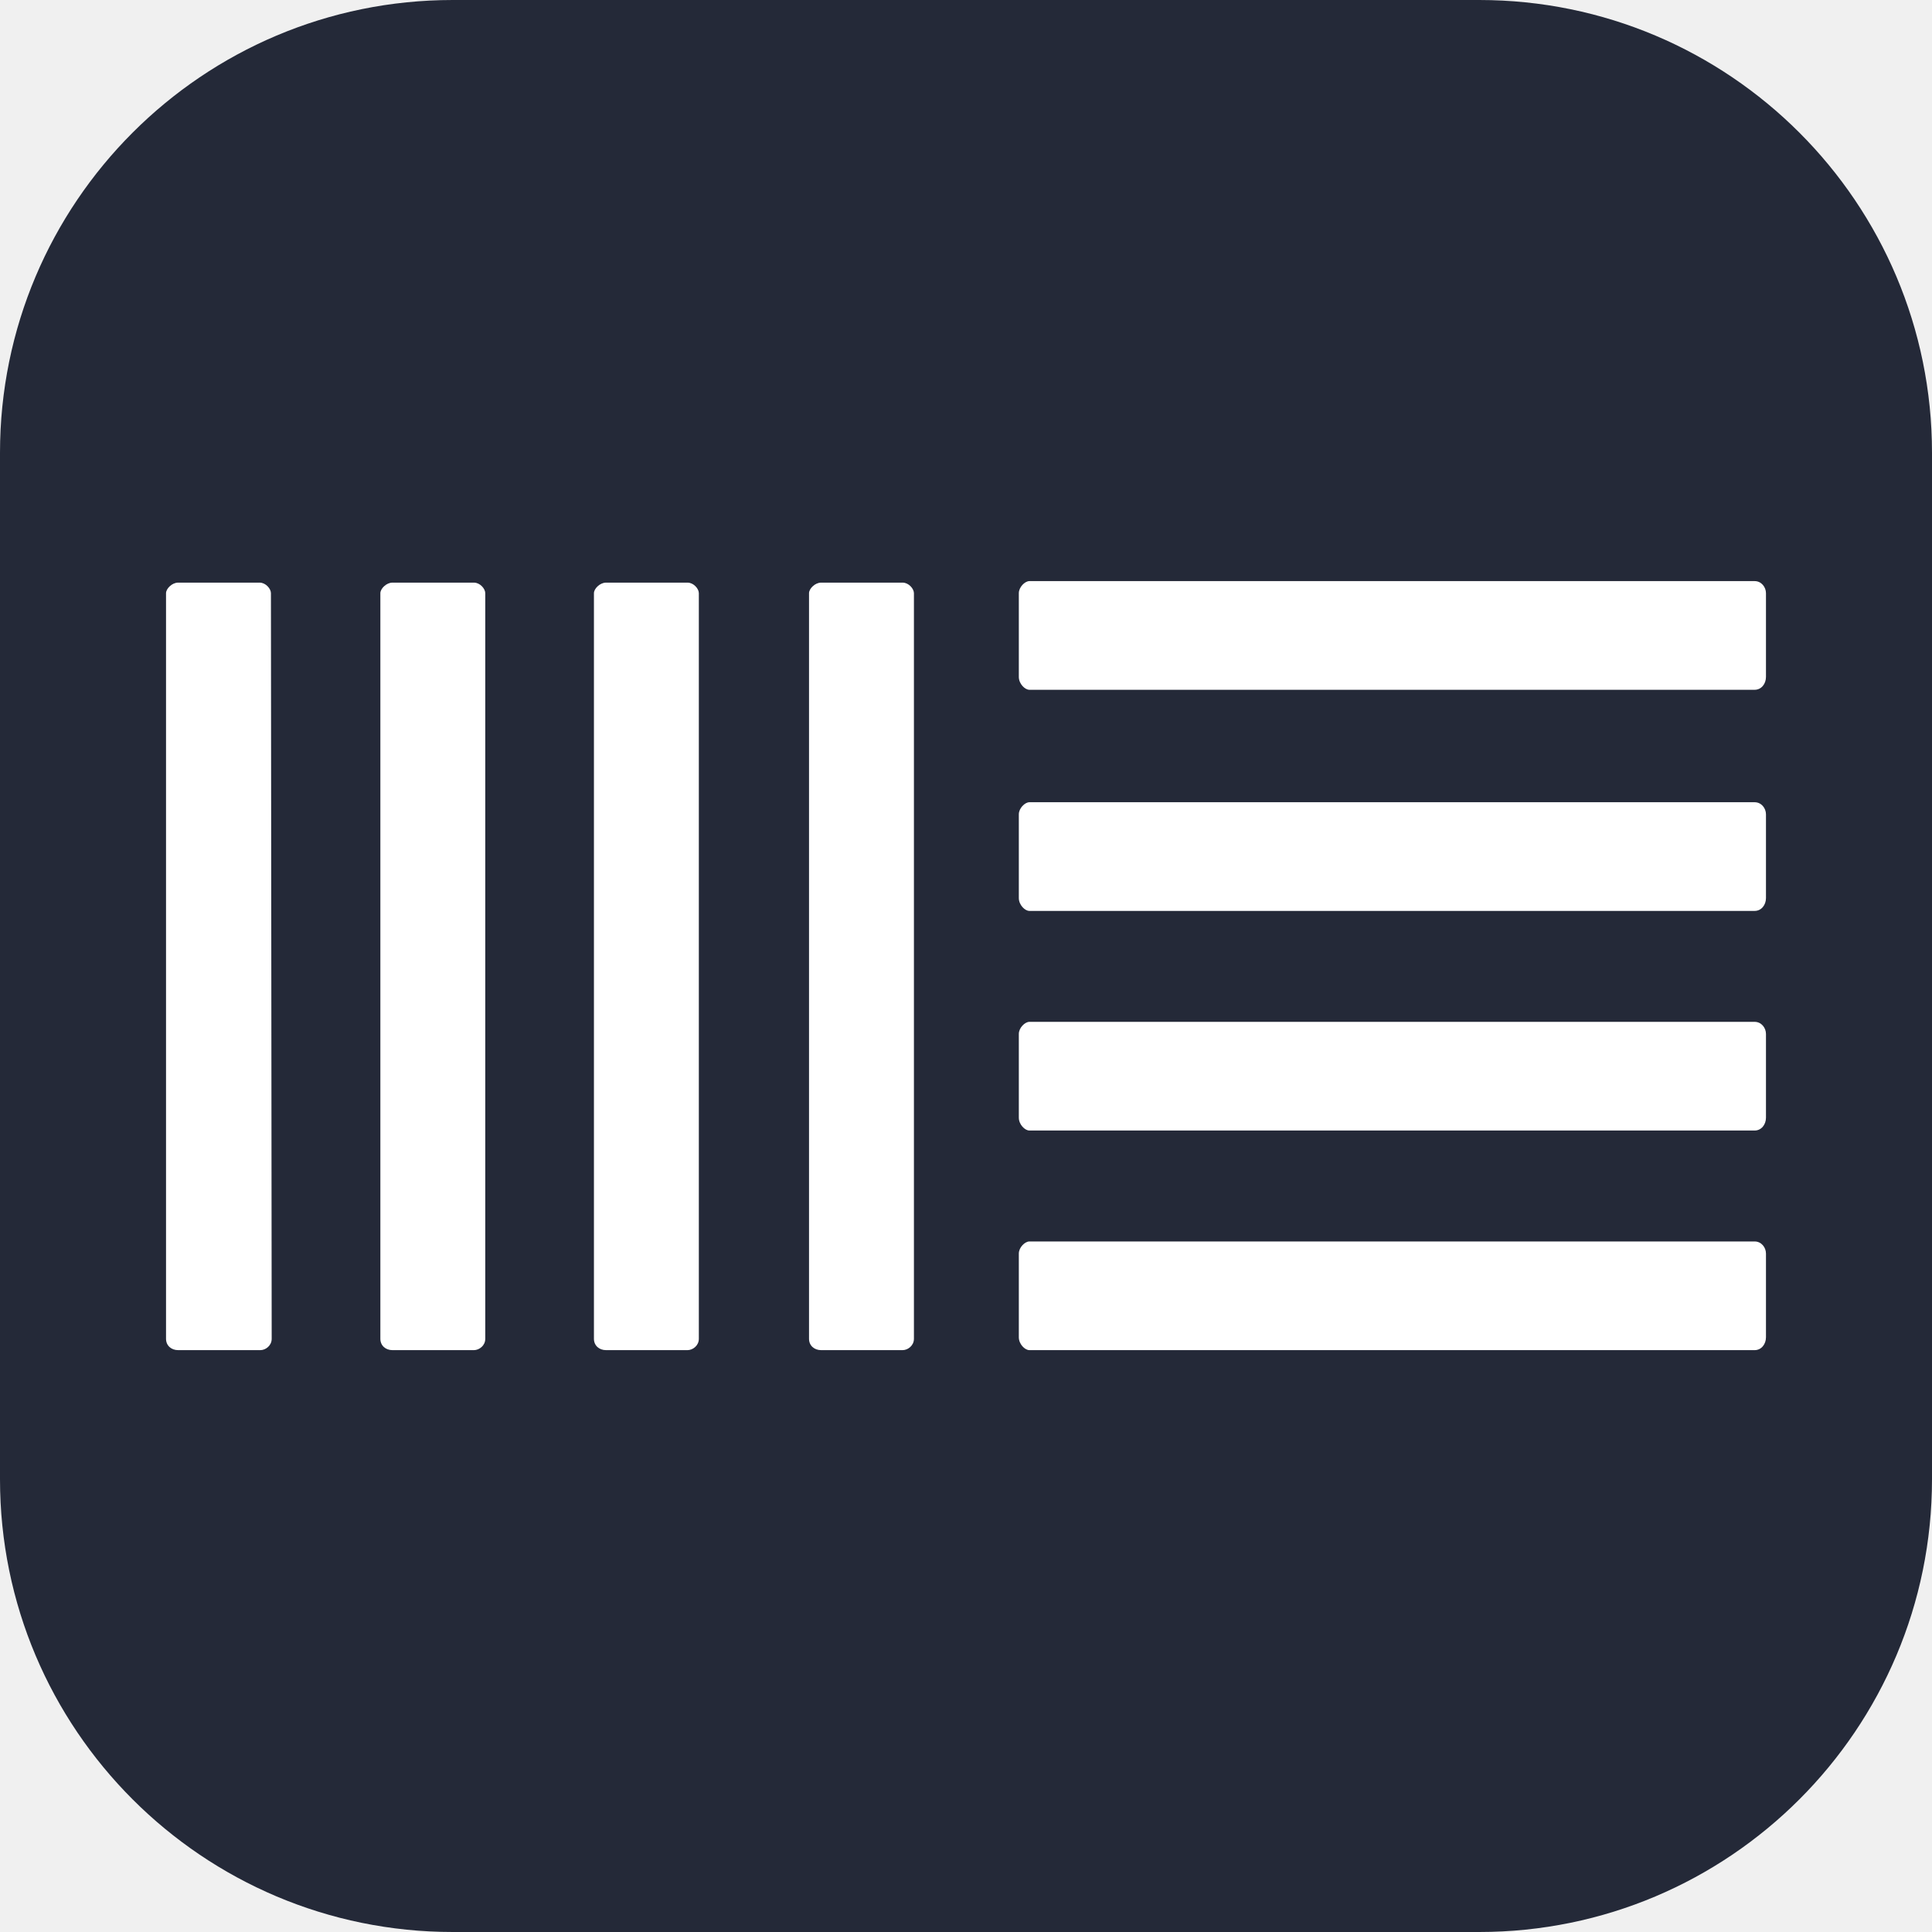
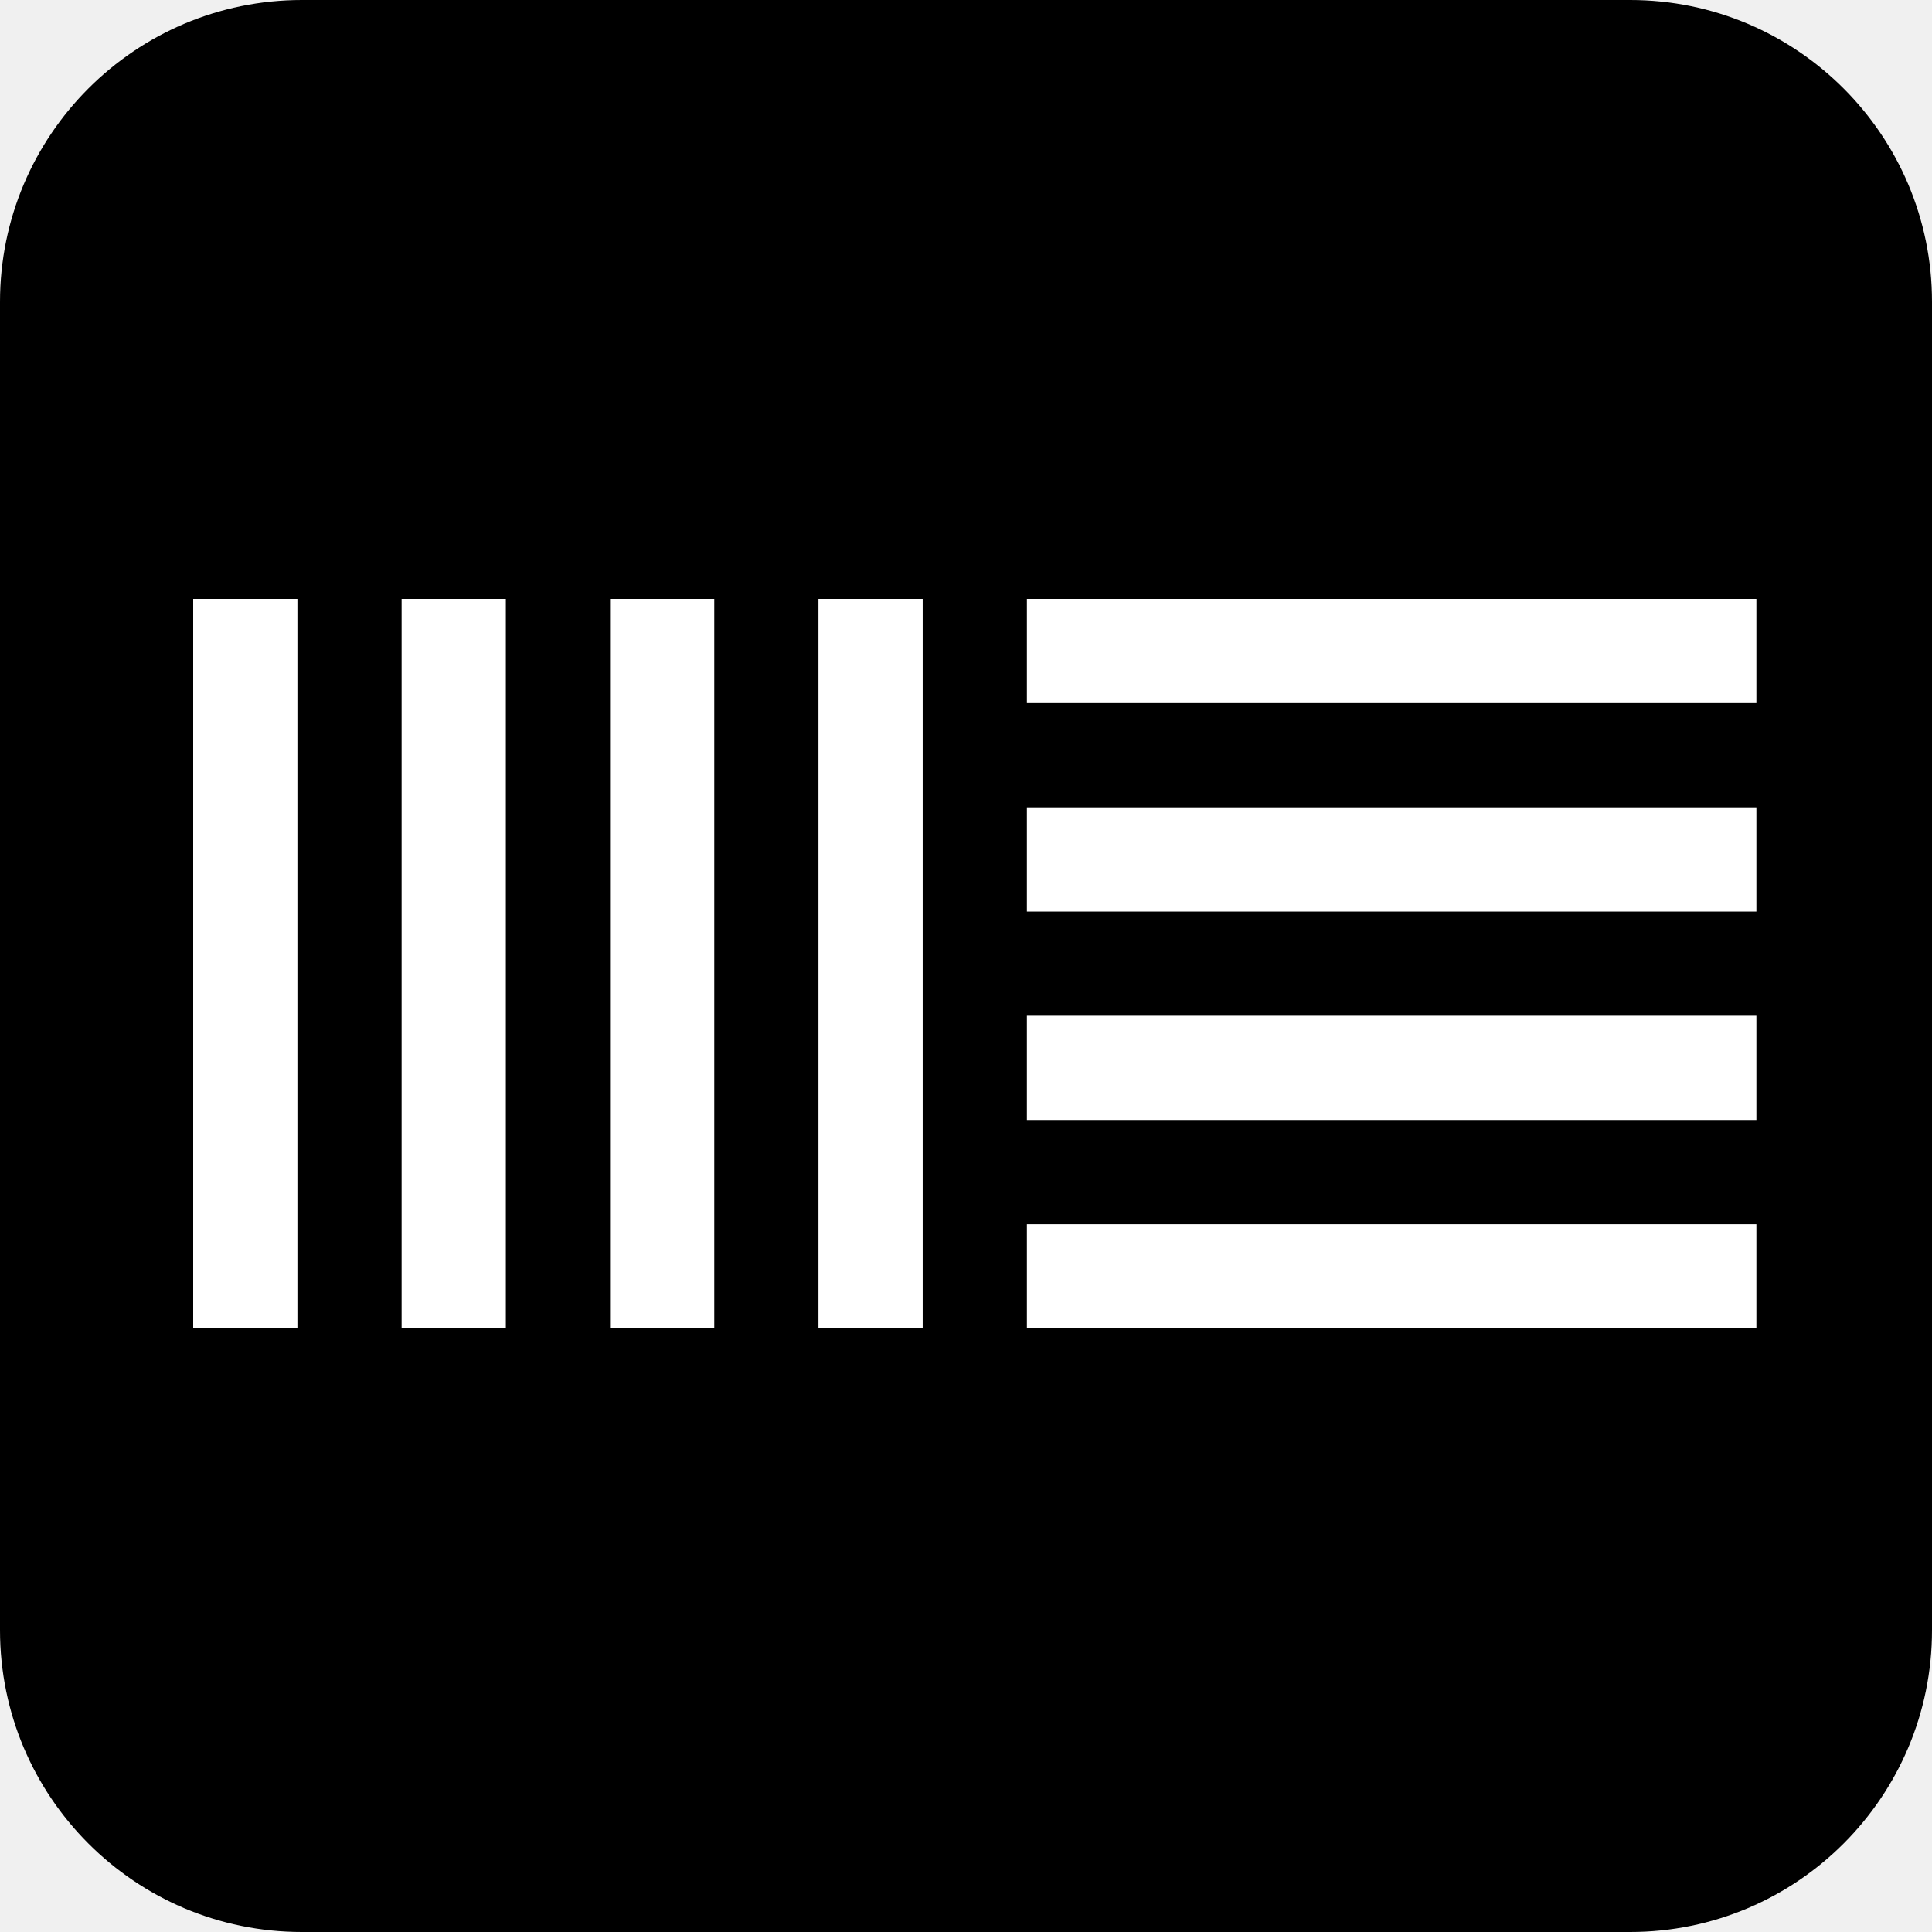
<svg xmlns="http://www.w3.org/2000/svg" width="256" height="256" viewBox="0 0 256 256" fill="none">
-   <rect width="256" height="256" rx="60" fill="#242938" />
-   <path d="M36 177.4C36 178.3 35.2 178.9 34.5 178.9H23.6C22.7 178.9 22 178.3 22 177.4V78.6C22 78 22.8 77.2 23.6 77.2H34.4C35.2 77.2 35.9 78 35.9 78.6L36 177.4ZM64.3 177.4C64.3 178.3 63.5 178.9 62.8 178.9H52C51.1 178.9 50.4 178.3 50.4 177.4V78.6C50.4 78 51.2 77.2 52 77.2H62.8C63.6 77.2 64.3 78 64.3 78.6V177.4ZM92.6 177.4C92.6 178.3 91.8 178.9 91.1 178.9H80.3C79.4 178.9 78.7 178.3 78.7 177.4V78.6C78.7 78 79.5 77.2 80.3 77.2H91.1C91.9 77.2 92.6 78 92.6 78.6V177.4ZM121.1 177.4C121.1 178.3 120.3 178.9 119.6 178.9H108.8C107.9 178.9 107.2 178.3 107.2 177.4V78.6C107.2 78 108 77.2 108.8 77.2H119.6C120.4 77.2 121.1 78 121.1 78.6V177.4ZM232.5 77C233.4 77 234 77.8 234 78.6V89.7C234 90.6 233.4 91.4 232.5 91.4H136.4C135.8 91.4 135 90.6 135 89.7V78.6C135 77.8 135.8 77 136.4 77H232.5ZM232.5 106.3C233.4 106.3 234 107.1 234 107.9V119C234 119.9 233.4 120.7 232.5 120.7H136.4C135.8 120.7 135 119.9 135 119V107.9C135 107.1 135.8 106.3 136.4 106.3H232.5V106.3ZM232.5 135.4C233.4 135.4 234 136.2 234 137V148.1C234 149 233.4 149.8 232.5 149.8H136.4C135.8 149.8 135 149 135 148.1V137C135 136.2 135.8 135.4 136.4 135.4H232.5ZM232.5 164.5C233.4 164.5 234 165.3 234 166.1V177.2C234 178.1 233.4 178.9 232.5 178.9H136.4C135.8 178.9 135 178.1 135 177.2V166.1C135 165.3 135.8 164.5 136.4 164.5H232.5Z" fill="white" />
+   <rect width="256" height="256" rx="40" fill="black" />
+   <path d="M25.6 79.36H39.409V176.02H25.6V79.36ZM53.217 79.36H67.026V176.02H53.217V79.36ZM80.835 79.36H94.643V176.02H80.835V79.36ZM108.452 79.36H122.261V176.02H108.452V79.36ZM136.069 162.212H232.73V176.02H136.069V162.212ZM136.069 134.594H232.73V148.403H136.069V134.594ZM136.069 106.977H232.73V120.786H136.069V106.977ZM136.069 79.36H232.73V93.168H136.069V79.36Z" fill="white" />
</svg>
